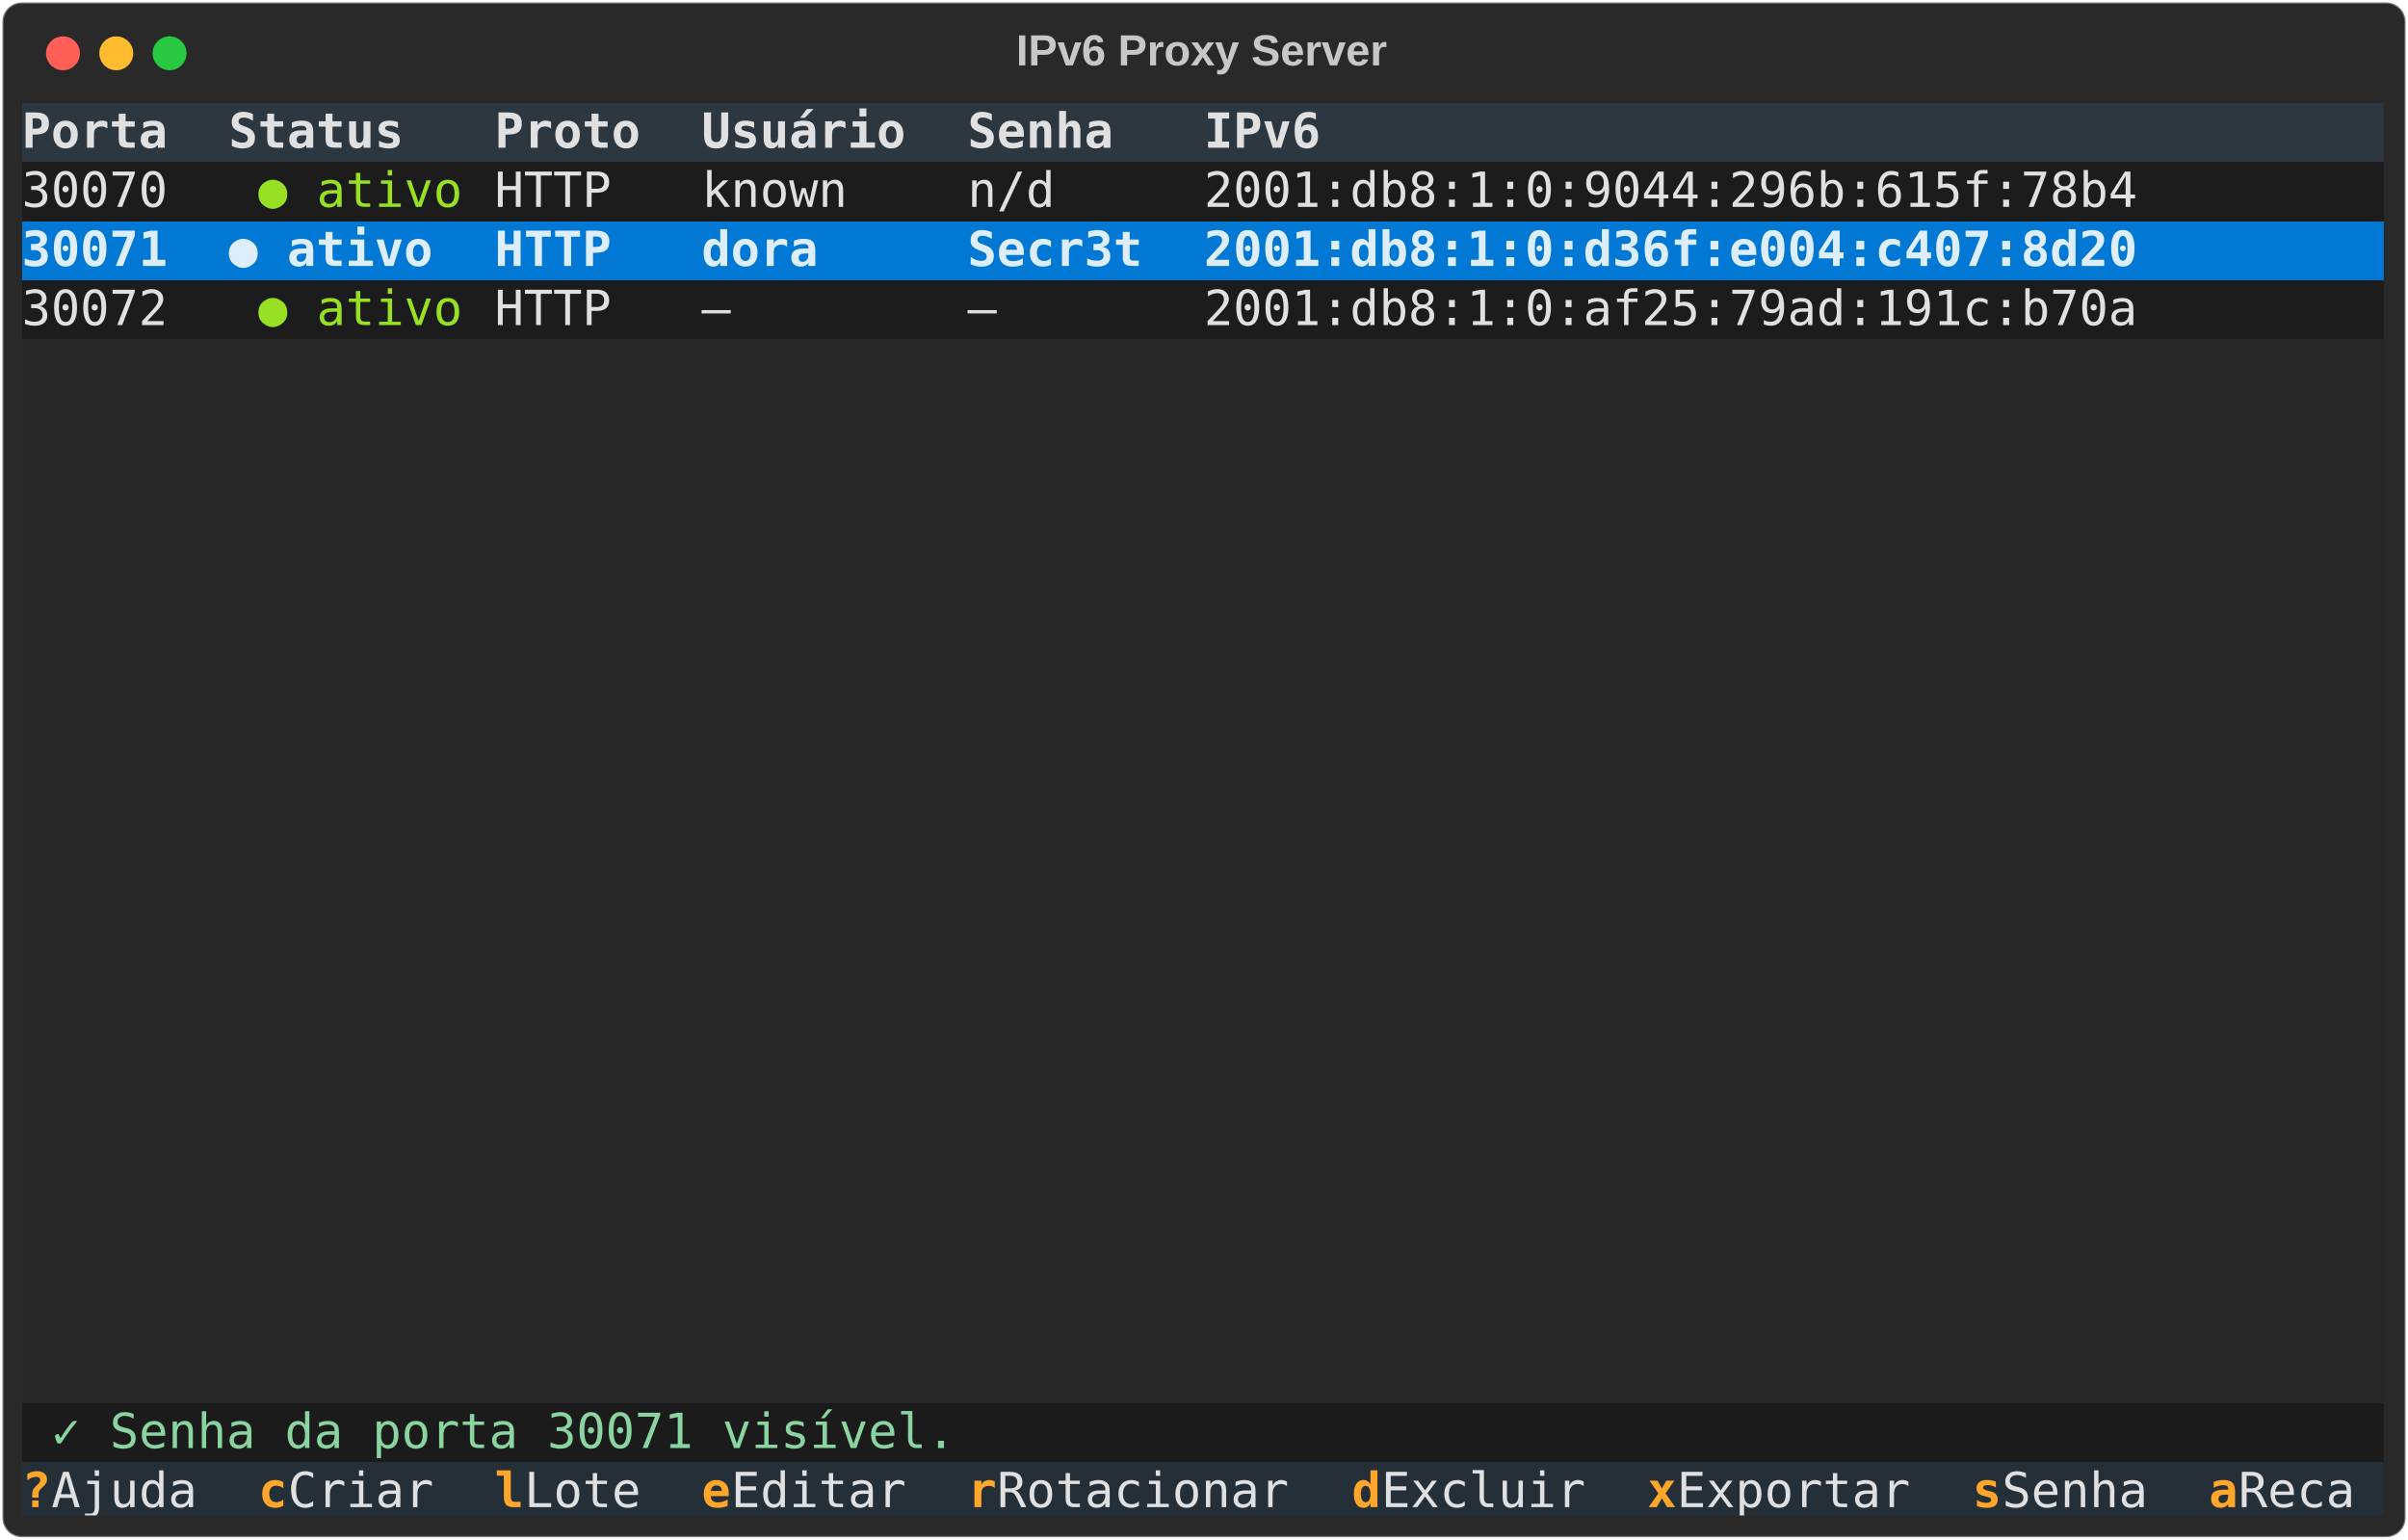
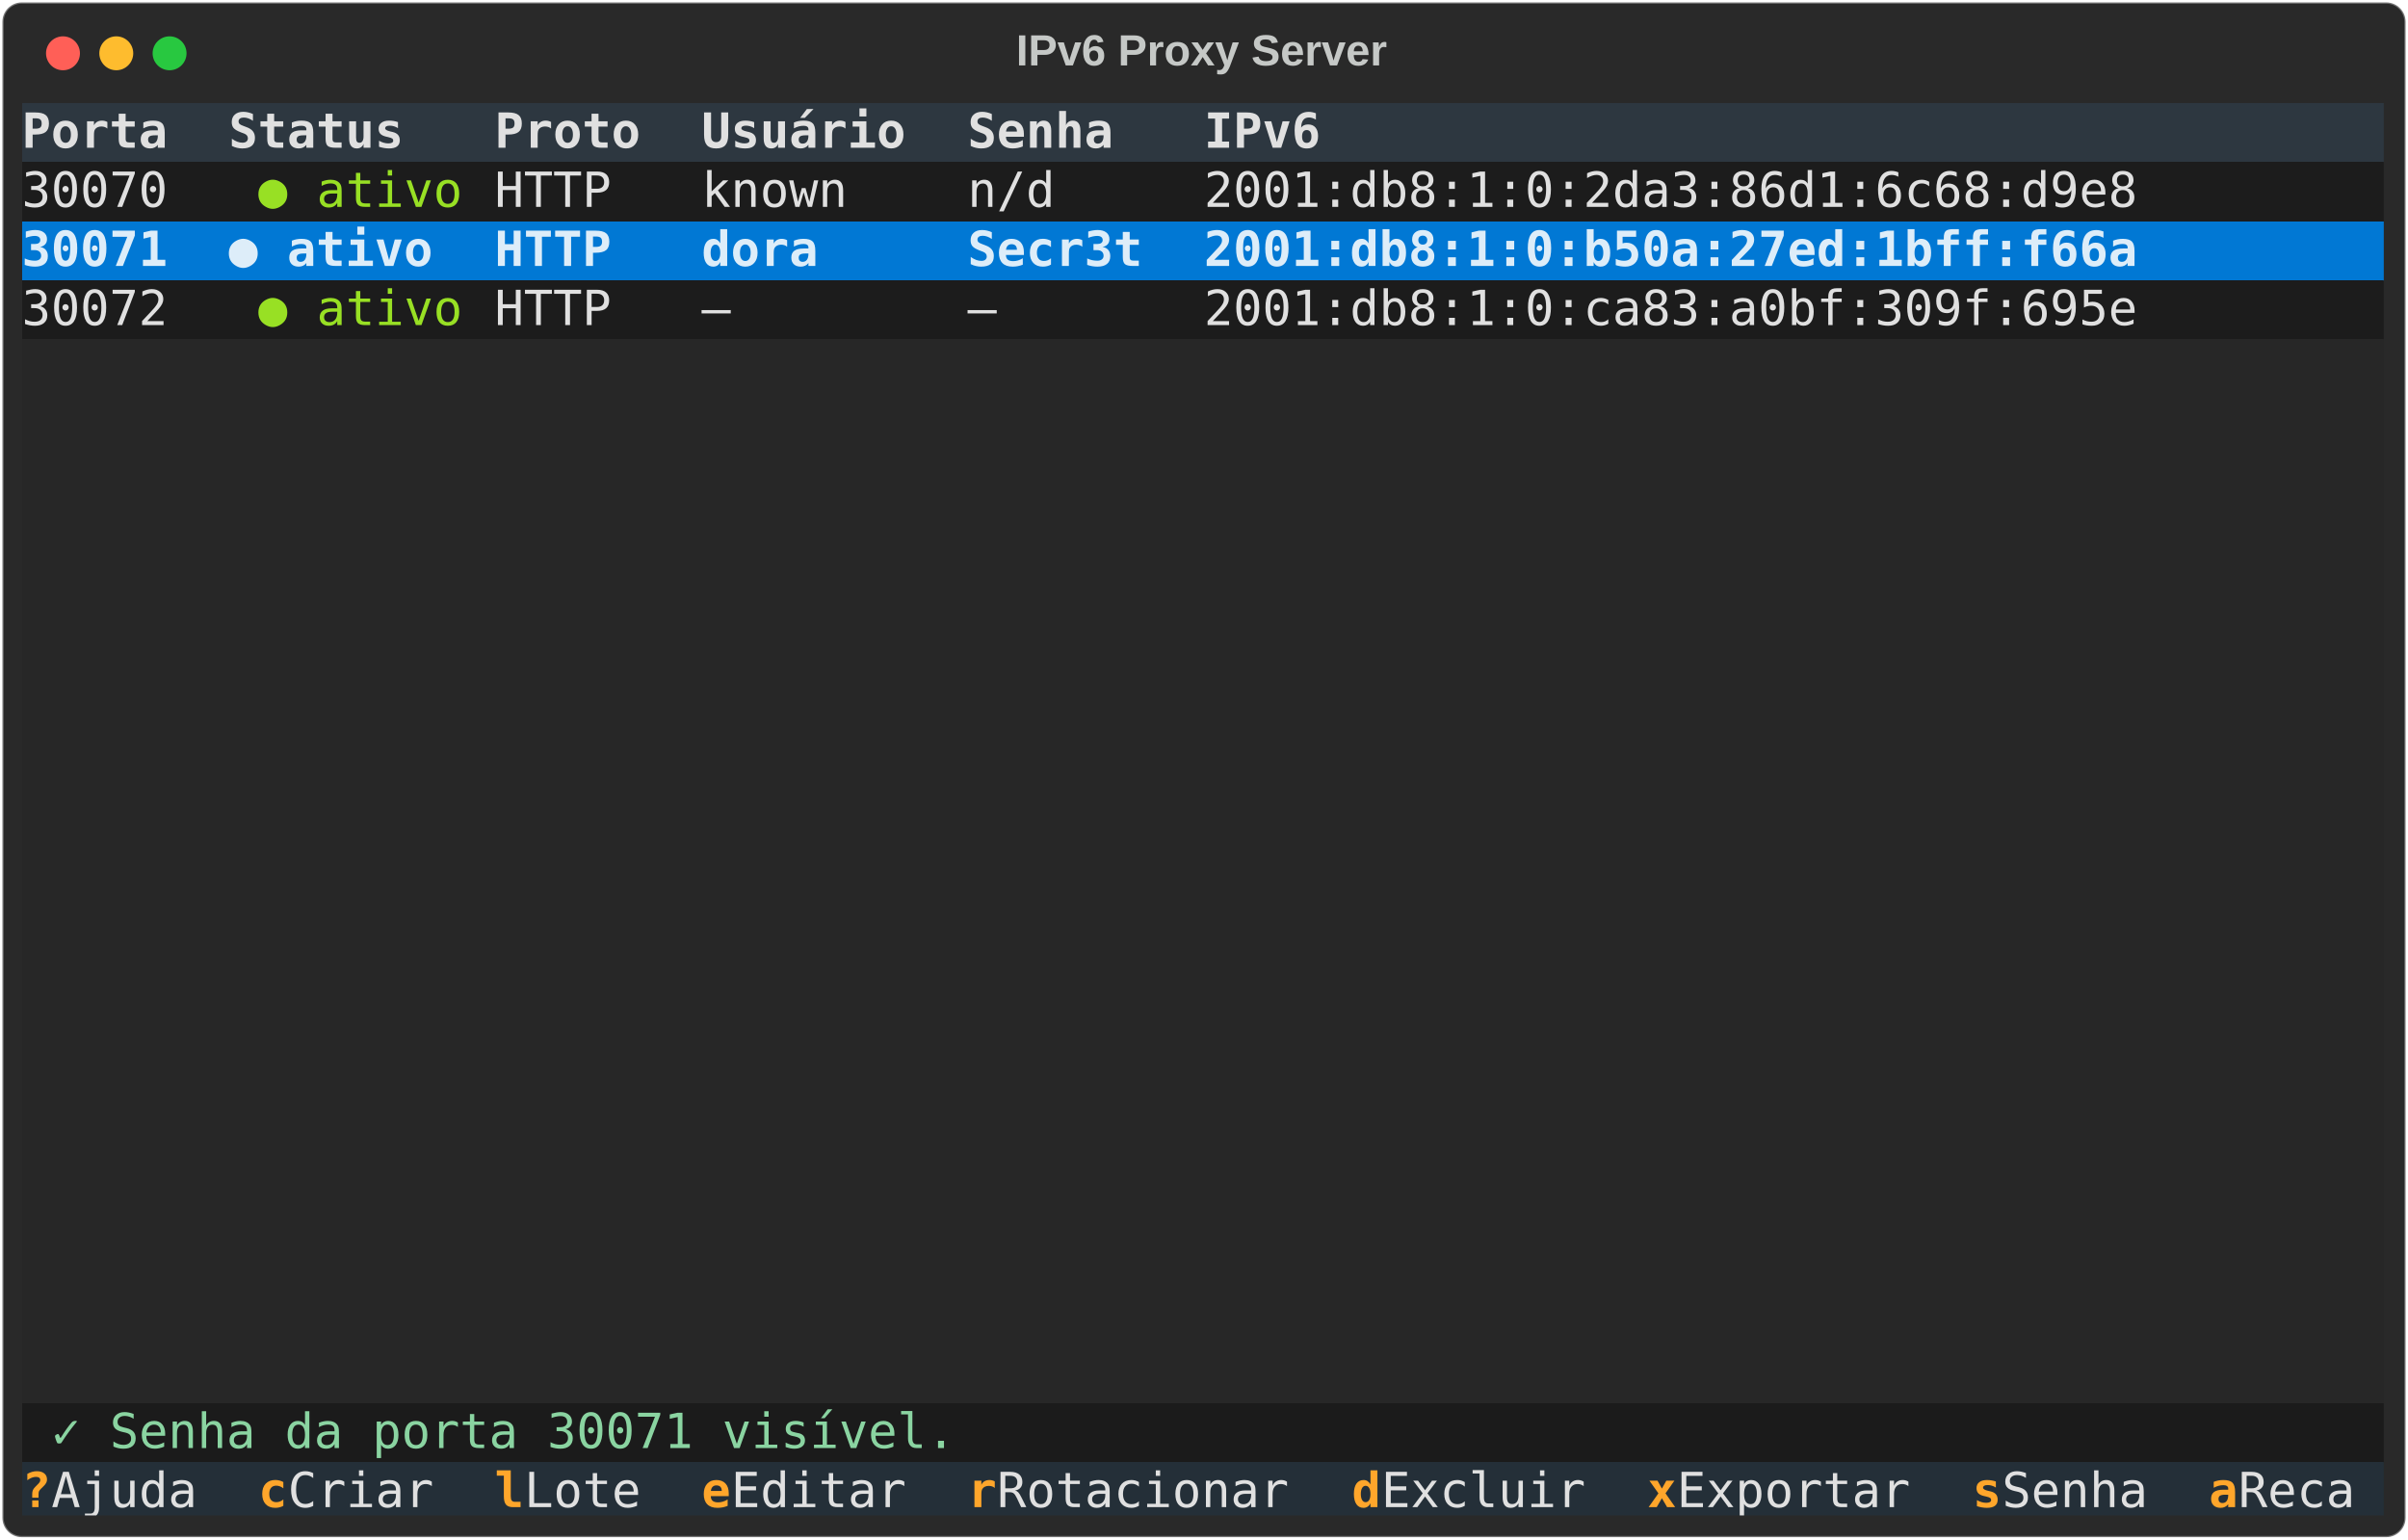
<svg xmlns="http://www.w3.org/2000/svg" class="rich-terminal" viewBox="0 0 994 635.6">
  <style>

    @font-face {
        font-family: "Fira Code";
        src: local("FiraCode-Regular"),
                url("https://cdnjs.cloudflare.com/ajax/libs/firacode/6.2.0/woff2/FiraCode-Regular.woff2") format("woff2"),
                url("https://cdnjs.cloudflare.com/ajax/libs/firacode/6.2.0/woff/FiraCode-Regular.woff") format("woff");
        font-style: normal;
        font-weight: 400;
    }
    @font-face {
        font-family: "Fira Code";
        src: local("FiraCode-Bold"),
                url("https://cdnjs.cloudflare.com/ajax/libs/firacode/6.2.0/woff2/FiraCode-Bold.woff2") format("woff2"),
                url("https://cdnjs.cloudflare.com/ajax/libs/firacode/6.2.0/woff/FiraCode-Bold.woff") format("woff");
        font-style: bold;
        font-weight: 700;
    }

-     .terminal-639075451-matrix {
+     .terminal-3568207322-matrix {
        font-family: Fira Code, monospace;
        font-size: 20px;
        line-height: 24.4px;
        font-variant-east-asian: full-width;
    }

-     .terminal-639075451-title {
+     .terminal-3568207322-title {
        font-size: 18px;
        font-weight: bold;
        font-family: arial;
    }

-     .terminal-639075451-r1 { fill: #e0e0e0;font-weight: bold }
- .terminal-639075451-r2 { fill: #c5c8c6 }
- .terminal-639075451-r3 { fill: #e0e0e0 }
- .terminal-639075451-r4 { fill: #98e024 }
- .terminal-639075451-r5 { fill: #ddedf9;font-weight: bold }
- .terminal-639075451-r6 { fill: #8ad4a1 }
- .terminal-639075451-r7 { fill: #ffa62b;font-weight: bold }
+     .terminal-3568207322-r1 { fill: #e0e0e0;font-weight: bold }
+ .terminal-3568207322-r2 { fill: #c5c8c6 }
+ .terminal-3568207322-r3 { fill: #e0e0e0 }
+ .terminal-3568207322-r4 { fill: #98e024 }
+ .terminal-3568207322-r5 { fill: #ddedf9;font-weight: bold }
+ .terminal-3568207322-r6 { fill: #8ad4a1 }
+ .terminal-3568207322-r7 { fill: #ffa62b;font-weight: bold }
    </style>
  <defs>
-     <clipPath id="terminal-639075451-clip-terminal">
+     <clipPath id="terminal-3568207322-clip-terminal">
      <rect x="0" y="0" width="975.0" height="584.6" />
    </clipPath>
-     <clipPath id="terminal-639075451-line-0">
+     <clipPath id="terminal-3568207322-line-0">
      <rect x="0" y="1.5" width="976" height="24.65" />
    </clipPath>
-     <clipPath id="terminal-639075451-line-1">
+     <clipPath id="terminal-3568207322-line-1">
      <rect x="0" y="25.9" width="976" height="24.65" />
    </clipPath>
-     <clipPath id="terminal-639075451-line-2">
+     <clipPath id="terminal-3568207322-line-2">
      <rect x="0" y="50.3" width="976" height="24.65" />
    </clipPath>
-     <clipPath id="terminal-639075451-line-3">
+     <clipPath id="terminal-3568207322-line-3">
      <rect x="0" y="74.7" width="976" height="24.65" />
    </clipPath>
-     <clipPath id="terminal-639075451-line-4">
+     <clipPath id="terminal-3568207322-line-4">
      <rect x="0" y="99.1" width="976" height="24.65" />
    </clipPath>
-     <clipPath id="terminal-639075451-line-5">
+     <clipPath id="terminal-3568207322-line-5">
      <rect x="0" y="123.5" width="976" height="24.65" />
    </clipPath>
-     <clipPath id="terminal-639075451-line-6">
+     <clipPath id="terminal-3568207322-line-6">
      <rect x="0" y="147.9" width="976" height="24.65" />
    </clipPath>
-     <clipPath id="terminal-639075451-line-7">
+     <clipPath id="terminal-3568207322-line-7">
      <rect x="0" y="172.3" width="976" height="24.65" />
    </clipPath>
-     <clipPath id="terminal-639075451-line-8">
+     <clipPath id="terminal-3568207322-line-8">
      <rect x="0" y="196.7" width="976" height="24.65" />
    </clipPath>
-     <clipPath id="terminal-639075451-line-9">
+     <clipPath id="terminal-3568207322-line-9">
      <rect x="0" y="221.1" width="976" height="24.65" />
    </clipPath>
-     <clipPath id="terminal-639075451-line-10">
+     <clipPath id="terminal-3568207322-line-10">
      <rect x="0" y="245.5" width="976" height="24.65" />
    </clipPath>
-     <clipPath id="terminal-639075451-line-11">
+     <clipPath id="terminal-3568207322-line-11">
      <rect x="0" y="269.9" width="976" height="24.65" />
    </clipPath>
-     <clipPath id="terminal-639075451-line-12">
+     <clipPath id="terminal-3568207322-line-12">
      <rect x="0" y="294.3" width="976" height="24.65" />
    </clipPath>
-     <clipPath id="terminal-639075451-line-13">
+     <clipPath id="terminal-3568207322-line-13">
      <rect x="0" y="318.7" width="976" height="24.65" />
    </clipPath>
-     <clipPath id="terminal-639075451-line-14">
+     <clipPath id="terminal-3568207322-line-14">
      <rect x="0" y="343.1" width="976" height="24.65" />
    </clipPath>
-     <clipPath id="terminal-639075451-line-15">
+     <clipPath id="terminal-3568207322-line-15">
      <rect x="0" y="367.5" width="976" height="24.65" />
    </clipPath>
-     <clipPath id="terminal-639075451-line-16">
+     <clipPath id="terminal-3568207322-line-16">
      <rect x="0" y="391.9" width="976" height="24.65" />
    </clipPath>
-     <clipPath id="terminal-639075451-line-17">
+     <clipPath id="terminal-3568207322-line-17">
      <rect x="0" y="416.3" width="976" height="24.65" />
    </clipPath>
-     <clipPath id="terminal-639075451-line-18">
+     <clipPath id="terminal-3568207322-line-18">
      <rect x="0" y="440.7" width="976" height="24.65" />
    </clipPath>
-     <clipPath id="terminal-639075451-line-19">
+     <clipPath id="terminal-3568207322-line-19">
      <rect x="0" y="465.1" width="976" height="24.65" />
    </clipPath>
-     <clipPath id="terminal-639075451-line-20">
+     <clipPath id="terminal-3568207322-line-20">
      <rect x="0" y="489.5" width="976" height="24.65" />
    </clipPath>
-     <clipPath id="terminal-639075451-line-21">
+     <clipPath id="terminal-3568207322-line-21">
      <rect x="0" y="513.9" width="976" height="24.65" />
    </clipPath>
-     <clipPath id="terminal-639075451-line-22">
+     <clipPath id="terminal-3568207322-line-22">
      <rect x="0" y="538.3" width="976" height="24.65" />
    </clipPath>
  </defs>
  <rect fill="#292929" stroke="rgba(255,255,255,0.35)" stroke-width="1" x="1" y="1" width="992" height="633.6" rx="8" />
-   <text class="terminal-639075451-title" fill="#c5c8c6" text-anchor="middle" x="496" y="27">IPv6 Proxy Server</text>
+   <text class="terminal-3568207322-title" fill="#c5c8c6" text-anchor="middle" x="496" y="27">IPv6 Proxy Server</text>
  <g transform="translate(26,22)">
    <circle cx="0" cy="0" r="7" fill="#ff5f57" />
    <circle cx="22" cy="0" r="7" fill="#febc2e" />
    <circle cx="44" cy="0" r="7" fill="#28c840" />
  </g>
-   <g transform="translate(9, 41)" clip-path="url(#terminal-639075451-clip-terminal)">
+   <g transform="translate(9, 41)" clip-path="url(#terminal-3568207322-clip-terminal)">
    <rect fill="#2d3740" x="0" y="1.5" width="85.4" height="24.65" shape-rendering="crispEdges" />
    <rect fill="#2d3740" x="85.4" y="1.5" width="109.8" height="24.65" shape-rendering="crispEdges" />
    <rect fill="#2d3740" x="195.2" y="1.5" width="85.4" height="24.65" shape-rendering="crispEdges" />
    <rect fill="#2d3740" x="280.6" y="1.5" width="109.8" height="24.65" shape-rendering="crispEdges" />
    <rect fill="#2d3740" x="390.4" y="1.5" width="97.6" height="24.65" shape-rendering="crispEdges" />
    <rect fill="#2d3740" x="488" y="1.5" width="414.8" height="24.65" shape-rendering="crispEdges" />
    <rect fill="#2d3740" x="902.8" y="1.5" width="73.2" height="24.65" shape-rendering="crispEdges" />
    <rect fill="#1c1c1c" x="0" y="25.9" width="85.4" height="24.65" shape-rendering="crispEdges" />
    <rect fill="#1c1c1c" x="85.4" y="25.9" width="12.2" height="24.65" shape-rendering="crispEdges" />
    <rect fill="#1c1c1c" x="97.6" y="25.9" width="85.4" height="24.65" shape-rendering="crispEdges" />
    <rect fill="#1c1c1c" x="183" y="25.9" width="12.2" height="24.65" shape-rendering="crispEdges" />
    <rect fill="#1c1c1c" x="195.2" y="25.9" width="85.4" height="24.65" shape-rendering="crispEdges" />
    <rect fill="#1c1c1c" x="280.6" y="25.9" width="109.8" height="24.65" shape-rendering="crispEdges" />
    <rect fill="#1c1c1c" x="390.4" y="25.9" width="97.6" height="24.65" shape-rendering="crispEdges" />
    <rect fill="#1c1c1c" x="488" y="25.9" width="414.8" height="24.65" shape-rendering="crispEdges" />
    <rect fill="#1c1c1c" x="902.8" y="25.9" width="73.2" height="24.65" shape-rendering="crispEdges" />
    <rect fill="#0178d4" x="0" y="50.3" width="85.4" height="24.65" shape-rendering="crispEdges" />
    <rect fill="#0178d4" x="85.4" y="50.3" width="109.8" height="24.65" shape-rendering="crispEdges" />
    <rect fill="#0178d4" x="195.2" y="50.3" width="85.4" height="24.65" shape-rendering="crispEdges" />
    <rect fill="#0178d4" x="280.6" y="50.3" width="109.8" height="24.65" shape-rendering="crispEdges" />
    <rect fill="#0178d4" x="390.4" y="50.3" width="97.6" height="24.65" shape-rendering="crispEdges" />
    <rect fill="#0178d4" x="488" y="50.3" width="414.8" height="24.65" shape-rendering="crispEdges" />
    <rect fill="#0178d4" x="902.8" y="50.3" width="73.2" height="24.65" shape-rendering="crispEdges" />
    <rect fill="#1c1c1c" x="0" y="74.7" width="85.4" height="24.65" shape-rendering="crispEdges" />
    <rect fill="#1c1c1c" x="85.4" y="74.7" width="12.2" height="24.65" shape-rendering="crispEdges" />
    <rect fill="#1c1c1c" x="97.6" y="74.7" width="85.4" height="24.65" shape-rendering="crispEdges" />
    <rect fill="#1c1c1c" x="183" y="74.7" width="12.2" height="24.65" shape-rendering="crispEdges" />
    <rect fill="#1c1c1c" x="195.2" y="74.7" width="85.4" height="24.65" shape-rendering="crispEdges" />
    <rect fill="#1c1c1c" x="280.6" y="74.7" width="109.8" height="24.65" shape-rendering="crispEdges" />
    <rect fill="#1c1c1c" x="390.4" y="74.7" width="97.6" height="24.65" shape-rendering="crispEdges" />
    <rect fill="#1c1c1c" x="488" y="74.7" width="414.8" height="24.65" shape-rendering="crispEdges" />
    <rect fill="#1c1c1c" x="902.8" y="74.7" width="73.2" height="24.65" shape-rendering="crispEdges" />
    <rect fill="#272727" x="0" y="99.1" width="976" height="24.65" shape-rendering="crispEdges" />
    <rect fill="#272727" x="0" y="123.5" width="976" height="24.65" shape-rendering="crispEdges" />
    <rect fill="#272727" x="0" y="147.9" width="976" height="24.65" shape-rendering="crispEdges" />
    <rect fill="#272727" x="0" y="172.3" width="976" height="24.65" shape-rendering="crispEdges" />
    <rect fill="#272727" x="0" y="196.7" width="976" height="24.65" shape-rendering="crispEdges" />
    <rect fill="#272727" x="0" y="221.1" width="976" height="24.65" shape-rendering="crispEdges" />
    <rect fill="#272727" x="0" y="245.5" width="976" height="24.65" shape-rendering="crispEdges" />
    <rect fill="#272727" x="0" y="269.9" width="976" height="24.65" shape-rendering="crispEdges" />
    <rect fill="#272727" x="0" y="294.3" width="976" height="24.65" shape-rendering="crispEdges" />
    <rect fill="#272727" x="0" y="318.7" width="976" height="24.65" shape-rendering="crispEdges" />
    <rect fill="#272727" x="0" y="343.1" width="976" height="24.65" shape-rendering="crispEdges" />
    <rect fill="#272727" x="0" y="367.5" width="976" height="24.65" shape-rendering="crispEdges" />
    <rect fill="#272727" x="0" y="391.9" width="976" height="24.65" shape-rendering="crispEdges" />
    <rect fill="#272727" x="0" y="416.3" width="976" height="24.65" shape-rendering="crispEdges" />
    <rect fill="#272727" x="0" y="440.7" width="976" height="24.65" shape-rendering="crispEdges" />
    <rect fill="#272727" x="0" y="465.1" width="976" height="24.65" shape-rendering="crispEdges" />
    <rect fill="#272727" x="0" y="489.5" width="976" height="24.65" shape-rendering="crispEdges" />
    <rect fill="#272727" x="0" y="513.9" width="976" height="24.65" shape-rendering="crispEdges" />
    <rect fill="#1b1b1b" x="0" y="538.3" width="12.2" height="24.65" shape-rendering="crispEdges" />
    <rect fill="#1b1b1b" x="12.2" y="538.3" width="378.2" height="24.65" shape-rendering="crispEdges" />
    <rect fill="#1b1b1b" x="390.4" y="538.3" width="573.4" height="24.65" shape-rendering="crispEdges" />
    <rect fill="#1b1b1b" x="963.8" y="538.3" width="12.2" height="24.65" shape-rendering="crispEdges" />
    <rect fill="#242f38" x="0" y="562.7" width="12.2" height="24.65" shape-rendering="crispEdges" />
    <rect fill="#242f38" x="12.2" y="562.7" width="73.2" height="24.65" shape-rendering="crispEdges" />
    <rect fill="#242f38" x="85.4" y="562.7" width="12.2" height="24.65" shape-rendering="crispEdges" />
    <rect fill="#242f38" x="97.6" y="562.7" width="12.2" height="24.65" shape-rendering="crispEdges" />
    <rect fill="#242f38" x="109.8" y="562.7" width="73.2" height="24.65" shape-rendering="crispEdges" />
    <rect fill="#242f38" x="183" y="562.7" width="12.2" height="24.65" shape-rendering="crispEdges" />
    <rect fill="#242f38" x="195.2" y="562.7" width="12.2" height="24.65" shape-rendering="crispEdges" />
    <rect fill="#242f38" x="207.4" y="562.7" width="61" height="24.65" shape-rendering="crispEdges" />
    <rect fill="#242f38" x="268.4" y="562.7" width="12.2" height="24.65" shape-rendering="crispEdges" />
    <rect fill="#242f38" x="280.6" y="562.7" width="12.2" height="24.65" shape-rendering="crispEdges" />
    <rect fill="#242f38" x="292.8" y="562.7" width="85.4" height="24.65" shape-rendering="crispEdges" />
    <rect fill="#242f38" x="378.2" y="562.7" width="12.2" height="24.65" shape-rendering="crispEdges" />
    <rect fill="#242f38" x="390.4" y="562.7" width="12.2" height="24.65" shape-rendering="crispEdges" />
    <rect fill="#242f38" x="402.6" y="562.7" width="134.2" height="24.65" shape-rendering="crispEdges" />
    <rect fill="#242f38" x="536.8" y="562.7" width="12.2" height="24.65" shape-rendering="crispEdges" />
    <rect fill="#242f38" x="549" y="562.7" width="12.2" height="24.65" shape-rendering="crispEdges" />
    <rect fill="#242f38" x="561.2" y="562.7" width="97.6" height="24.65" shape-rendering="crispEdges" />
    <rect fill="#242f38" x="658.8" y="562.7" width="12.2" height="24.65" shape-rendering="crispEdges" />
    <rect fill="#242f38" x="671" y="562.7" width="12.2" height="24.65" shape-rendering="crispEdges" />
    <rect fill="#242f38" x="683.2" y="562.7" width="109.8" height="24.65" shape-rendering="crispEdges" />
    <rect fill="#242f38" x="793" y="562.7" width="12.2" height="24.65" shape-rendering="crispEdges" />
    <rect fill="#242f38" x="805.2" y="562.7" width="12.2" height="24.65" shape-rendering="crispEdges" />
    <rect fill="#242f38" x="817.4" y="562.7" width="73.2" height="24.65" shape-rendering="crispEdges" />
    <rect fill="#242f38" x="890.6" y="562.7" width="12.2" height="24.65" shape-rendering="crispEdges" />
    <rect fill="#242f38" x="902.8" y="562.7" width="12.2" height="24.65" shape-rendering="crispEdges" />
    <rect fill="#242f38" x="915" y="562.7" width="61" height="24.65" shape-rendering="crispEdges" />
-     <g class="terminal-639075451-matrix">
-       <text class="terminal-639075451-r1" x="0" y="20" textLength="85.4" clip-path="url(#terminal-639075451-line-0)"> Porta </text>
-       <text class="terminal-639075451-r1" x="85.4" y="20" textLength="109.8" clip-path="url(#terminal-639075451-line-0)"> Status  </text>
-       <text class="terminal-639075451-r1" x="195.2" y="20" textLength="85.4" clip-path="url(#terminal-639075451-line-0)"> Proto </text>
-       <text class="terminal-639075451-r1" x="280.6" y="20" textLength="109.8" clip-path="url(#terminal-639075451-line-0)"> Usuário </text>
-       <text class="terminal-639075451-r1" x="390.4" y="20" textLength="97.6" clip-path="url(#terminal-639075451-line-0)"> Senha  </text>
-       <text class="terminal-639075451-r1" x="488" y="20" textLength="414.8" clip-path="url(#terminal-639075451-line-0)"> IPv6                             </text>
-       <text class="terminal-639075451-r2" x="976" y="20" textLength="12.2" clip-path="url(#terminal-639075451-line-0)">
- </text>
-       <text class="terminal-639075451-r3" x="0" y="44.4" textLength="85.4" clip-path="url(#terminal-639075451-line-1)"> 30070 </text>
-       <text class="terminal-639075451-r4" x="97.6" y="44.4" textLength="85.4" clip-path="url(#terminal-639075451-line-1)">● ativo</text>
-       <text class="terminal-639075451-r3" x="195.2" y="44.4" textLength="85.4" clip-path="url(#terminal-639075451-line-1)"> HTTP  </text>
-       <text class="terminal-639075451-r3" x="280.6" y="44.4" textLength="109.8" clip-path="url(#terminal-639075451-line-1)"> known   </text>
-       <text class="terminal-639075451-r3" x="390.4" y="44.4" textLength="97.6" clip-path="url(#terminal-639075451-line-1)"> n/d    </text>
-       <text class="terminal-639075451-r3" x="488" y="44.4" textLength="414.8" clip-path="url(#terminal-639075451-line-1)"> 2001:db8:1:0:9044:296b:615f:78b4 </text>
-       <text class="terminal-639075451-r2" x="976" y="44.4" textLength="12.2" clip-path="url(#terminal-639075451-line-1)">
- </text>
-       <text class="terminal-639075451-r5" x="0" y="68.8" textLength="85.4" clip-path="url(#terminal-639075451-line-2)"> 30071 </text>
-       <text class="terminal-639075451-r5" x="85.4" y="68.8" textLength="109.8" clip-path="url(#terminal-639075451-line-2)"> ● ativo </text>
-       <text class="terminal-639075451-r5" x="195.2" y="68.8" textLength="85.4" clip-path="url(#terminal-639075451-line-2)"> HTTP  </text>
-       <text class="terminal-639075451-r5" x="280.6" y="68.8" textLength="109.8" clip-path="url(#terminal-639075451-line-2)"> dora    </text>
-       <text class="terminal-639075451-r5" x="390.4" y="68.8" textLength="97.6" clip-path="url(#terminal-639075451-line-2)"> Secr3t </text>
-       <text class="terminal-639075451-r5" x="488" y="68.8" textLength="414.8" clip-path="url(#terminal-639075451-line-2)"> 2001:db8:1:0:d36f:e004:c407:8d20 </text>
-       <text class="terminal-639075451-r2" x="976" y="68.8" textLength="12.2" clip-path="url(#terminal-639075451-line-2)">
- </text>
-       <text class="terminal-639075451-r3" x="0" y="93.2" textLength="85.4" clip-path="url(#terminal-639075451-line-3)"> 30072 </text>
-       <text class="terminal-639075451-r4" x="97.6" y="93.2" textLength="85.4" clip-path="url(#terminal-639075451-line-3)">● ativo</text>
-       <text class="terminal-639075451-r3" x="195.2" y="93.2" textLength="85.4" clip-path="url(#terminal-639075451-line-3)"> HTTP  </text>
-       <text class="terminal-639075451-r3" x="280.6" y="93.2" textLength="109.8" clip-path="url(#terminal-639075451-line-3)"> —       </text>
-       <text class="terminal-639075451-r3" x="390.4" y="93.2" textLength="97.6" clip-path="url(#terminal-639075451-line-3)"> —      </text>
-       <text class="terminal-639075451-r3" x="488" y="93.2" textLength="414.8" clip-path="url(#terminal-639075451-line-3)"> 2001:db8:1:0:af25:79ad:191c:b70a </text>
-       <text class="terminal-639075451-r2" x="976" y="93.2" textLength="12.2" clip-path="url(#terminal-639075451-line-3)">
- </text>
-       <text class="terminal-639075451-r2" x="976" y="117.6" textLength="12.2" clip-path="url(#terminal-639075451-line-4)">
- </text>
-       <text class="terminal-639075451-r2" x="976" y="142" textLength="12.2" clip-path="url(#terminal-639075451-line-5)">
- </text>
-       <text class="terminal-639075451-r2" x="976" y="166.4" textLength="12.2" clip-path="url(#terminal-639075451-line-6)">
- </text>
-       <text class="terminal-639075451-r2" x="976" y="190.8" textLength="12.2" clip-path="url(#terminal-639075451-line-7)">
- </text>
-       <text class="terminal-639075451-r2" x="976" y="215.2" textLength="12.2" clip-path="url(#terminal-639075451-line-8)">
- </text>
-       <text class="terminal-639075451-r2" x="976" y="239.6" textLength="12.2" clip-path="url(#terminal-639075451-line-9)">
- </text>
-       <text class="terminal-639075451-r2" x="976" y="264" textLength="12.2" clip-path="url(#terminal-639075451-line-10)">
- </text>
-       <text class="terminal-639075451-r2" x="976" y="288.4" textLength="12.2" clip-path="url(#terminal-639075451-line-11)">
- </text>
-       <text class="terminal-639075451-r2" x="976" y="312.8" textLength="12.2" clip-path="url(#terminal-639075451-line-12)">
- </text>
-       <text class="terminal-639075451-r2" x="976" y="337.2" textLength="12.2" clip-path="url(#terminal-639075451-line-13)">
- </text>
-       <text class="terminal-639075451-r2" x="976" y="361.6" textLength="12.2" clip-path="url(#terminal-639075451-line-14)">
- </text>
-       <text class="terminal-639075451-r2" x="976" y="386" textLength="12.2" clip-path="url(#terminal-639075451-line-15)">
- </text>
-       <text class="terminal-639075451-r2" x="976" y="410.4" textLength="12.2" clip-path="url(#terminal-639075451-line-16)">
- </text>
-       <text class="terminal-639075451-r2" x="976" y="434.8" textLength="12.2" clip-path="url(#terminal-639075451-line-17)">
- </text>
-       <text class="terminal-639075451-r2" x="976" y="459.2" textLength="12.2" clip-path="url(#terminal-639075451-line-18)">
- </text>
-       <text class="terminal-639075451-r2" x="976" y="483.6" textLength="12.2" clip-path="url(#terminal-639075451-line-19)">
- </text>
-       <text class="terminal-639075451-r2" x="976" y="508" textLength="12.2" clip-path="url(#terminal-639075451-line-20)">
- </text>
-       <text class="terminal-639075451-r2" x="976" y="532.4" textLength="12.2" clip-path="url(#terminal-639075451-line-21)">
- </text>
-       <text class="terminal-639075451-r6" x="12.2" y="556.8" textLength="378.2" clip-path="url(#terminal-639075451-line-22)">✓ Senha da porta 30071 visível.</text>
-       <text class="terminal-639075451-r2" x="976" y="556.8" textLength="12.2" clip-path="url(#terminal-639075451-line-22)">
- </text>
-       <text class="terminal-639075451-r7" x="0" y="581.2" textLength="12.2" clip-path="url(#terminal-639075451-line-23)">?</text>
-       <text class="terminal-639075451-r3" x="12.2" y="581.2" textLength="73.2" clip-path="url(#terminal-639075451-line-23)"> Ajuda</text>
-       <text class="terminal-639075451-r7" x="97.6" y="581.2" textLength="12.2" clip-path="url(#terminal-639075451-line-23)">c</text>
-       <text class="terminal-639075451-r3" x="109.8" y="581.2" textLength="73.2" clip-path="url(#terminal-639075451-line-23)"> Criar</text>
-       <text class="terminal-639075451-r7" x="195.2" y="581.2" textLength="12.2" clip-path="url(#terminal-639075451-line-23)">l</text>
-       <text class="terminal-639075451-r3" x="207.4" y="581.2" textLength="61" clip-path="url(#terminal-639075451-line-23)"> Lote</text>
-       <text class="terminal-639075451-r7" x="280.6" y="581.2" textLength="12.2" clip-path="url(#terminal-639075451-line-23)">e</text>
-       <text class="terminal-639075451-r3" x="292.8" y="581.2" textLength="85.4" clip-path="url(#terminal-639075451-line-23)"> Editar</text>
-       <text class="terminal-639075451-r7" x="390.4" y="581.2" textLength="12.2" clip-path="url(#terminal-639075451-line-23)">r</text>
-       <text class="terminal-639075451-r3" x="402.6" y="581.2" textLength="134.2" clip-path="url(#terminal-639075451-line-23)"> Rotacionar</text>
-       <text class="terminal-639075451-r7" x="549" y="581.2" textLength="12.2" clip-path="url(#terminal-639075451-line-23)">d</text>
-       <text class="terminal-639075451-r3" x="561.2" y="581.2" textLength="97.6" clip-path="url(#terminal-639075451-line-23)"> Excluir</text>
-       <text class="terminal-639075451-r7" x="671" y="581.2" textLength="12.2" clip-path="url(#terminal-639075451-line-23)">x</text>
-       <text class="terminal-639075451-r3" x="683.2" y="581.2" textLength="109.8" clip-path="url(#terminal-639075451-line-23)"> Exportar</text>
-       <text class="terminal-639075451-r7" x="805.2" y="581.2" textLength="12.2" clip-path="url(#terminal-639075451-line-23)">s</text>
-       <text class="terminal-639075451-r3" x="817.4" y="581.2" textLength="73.2" clip-path="url(#terminal-639075451-line-23)"> Senha</text>
-       <text class="terminal-639075451-r7" x="902.8" y="581.2" textLength="12.2" clip-path="url(#terminal-639075451-line-23)">a</text>
-       <text class="terminal-639075451-r3" x="915" y="581.2" textLength="61" clip-path="url(#terminal-639075451-line-23)"> Reca</text>
+     <g class="terminal-3568207322-matrix">
+       <text class="terminal-3568207322-r1" x="0" y="20" textLength="85.4" clip-path="url(#terminal-3568207322-line-0)"> Porta </text>
+       <text class="terminal-3568207322-r1" x="85.4" y="20" textLength="109.8" clip-path="url(#terminal-3568207322-line-0)"> Status  </text>
+       <text class="terminal-3568207322-r1" x="195.2" y="20" textLength="85.4" clip-path="url(#terminal-3568207322-line-0)"> Proto </text>
+       <text class="terminal-3568207322-r1" x="280.6" y="20" textLength="109.8" clip-path="url(#terminal-3568207322-line-0)"> Usuário </text>
+       <text class="terminal-3568207322-r1" x="390.4" y="20" textLength="97.6" clip-path="url(#terminal-3568207322-line-0)"> Senha  </text>
+       <text class="terminal-3568207322-r1" x="488" y="20" textLength="414.8" clip-path="url(#terminal-3568207322-line-0)"> IPv6                             </text>
+       <text class="terminal-3568207322-r2" x="976" y="20" textLength="12.2" clip-path="url(#terminal-3568207322-line-0)">
+ </text>
+       <text class="terminal-3568207322-r3" x="0" y="44.4" textLength="85.4" clip-path="url(#terminal-3568207322-line-1)"> 30070 </text>
+       <text class="terminal-3568207322-r4" x="97.6" y="44.4" textLength="85.4" clip-path="url(#terminal-3568207322-line-1)">● ativo</text>
+       <text class="terminal-3568207322-r3" x="195.2" y="44.4" textLength="85.4" clip-path="url(#terminal-3568207322-line-1)"> HTTP  </text>
+       <text class="terminal-3568207322-r3" x="280.6" y="44.4" textLength="109.8" clip-path="url(#terminal-3568207322-line-1)"> known   </text>
+       <text class="terminal-3568207322-r3" x="390.4" y="44.4" textLength="97.6" clip-path="url(#terminal-3568207322-line-1)"> n/d    </text>
+       <text class="terminal-3568207322-r3" x="488" y="44.4" textLength="414.8" clip-path="url(#terminal-3568207322-line-1)"> 2001:db8:1:0:2da3:86d1:6c68:d9e8 </text>
+       <text class="terminal-3568207322-r2" x="976" y="44.4" textLength="12.2" clip-path="url(#terminal-3568207322-line-1)">
+ </text>
+       <text class="terminal-3568207322-r5" x="0" y="68.8" textLength="85.4" clip-path="url(#terminal-3568207322-line-2)"> 30071 </text>
+       <text class="terminal-3568207322-r5" x="85.4" y="68.8" textLength="109.8" clip-path="url(#terminal-3568207322-line-2)"> ● ativo </text>
+       <text class="terminal-3568207322-r5" x="195.2" y="68.8" textLength="85.4" clip-path="url(#terminal-3568207322-line-2)"> HTTP  </text>
+       <text class="terminal-3568207322-r5" x="280.6" y="68.8" textLength="109.8" clip-path="url(#terminal-3568207322-line-2)"> dora    </text>
+       <text class="terminal-3568207322-r5" x="390.4" y="68.8" textLength="97.6" clip-path="url(#terminal-3568207322-line-2)"> Secr3t </text>
+       <text class="terminal-3568207322-r5" x="488" y="68.8" textLength="414.8" clip-path="url(#terminal-3568207322-line-2)"> 2001:db8:1:0:b50a:27ed:1bff:f66a </text>
+       <text class="terminal-3568207322-r2" x="976" y="68.8" textLength="12.2" clip-path="url(#terminal-3568207322-line-2)">
+ </text>
+       <text class="terminal-3568207322-r3" x="0" y="93.2" textLength="85.4" clip-path="url(#terminal-3568207322-line-3)"> 30072 </text>
+       <text class="terminal-3568207322-r4" x="97.6" y="93.2" textLength="85.4" clip-path="url(#terminal-3568207322-line-3)">● ativo</text>
+       <text class="terminal-3568207322-r3" x="195.2" y="93.2" textLength="85.4" clip-path="url(#terminal-3568207322-line-3)"> HTTP  </text>
+       <text class="terminal-3568207322-r3" x="280.6" y="93.2" textLength="109.8" clip-path="url(#terminal-3568207322-line-3)"> —       </text>
+       <text class="terminal-3568207322-r3" x="390.4" y="93.2" textLength="97.6" clip-path="url(#terminal-3568207322-line-3)"> —      </text>
+       <text class="terminal-3568207322-r3" x="488" y="93.2" textLength="414.8" clip-path="url(#terminal-3568207322-line-3)"> 2001:db8:1:0:ca83:a0bf:309f:695e </text>
+       <text class="terminal-3568207322-r2" x="976" y="93.2" textLength="12.2" clip-path="url(#terminal-3568207322-line-3)">
+ </text>
+       <text class="terminal-3568207322-r2" x="976" y="117.6" textLength="12.2" clip-path="url(#terminal-3568207322-line-4)">
+ </text>
+       <text class="terminal-3568207322-r2" x="976" y="142" textLength="12.2" clip-path="url(#terminal-3568207322-line-5)">
+ </text>
+       <text class="terminal-3568207322-r2" x="976" y="166.4" textLength="12.2" clip-path="url(#terminal-3568207322-line-6)">
+ </text>
+       <text class="terminal-3568207322-r2" x="976" y="190.8" textLength="12.2" clip-path="url(#terminal-3568207322-line-7)">
+ </text>
+       <text class="terminal-3568207322-r2" x="976" y="215.2" textLength="12.2" clip-path="url(#terminal-3568207322-line-8)">
+ </text>
+       <text class="terminal-3568207322-r2" x="976" y="239.6" textLength="12.2" clip-path="url(#terminal-3568207322-line-9)">
+ </text>
+       <text class="terminal-3568207322-r2" x="976" y="264" textLength="12.2" clip-path="url(#terminal-3568207322-line-10)">
+ </text>
+       <text class="terminal-3568207322-r2" x="976" y="288.4" textLength="12.2" clip-path="url(#terminal-3568207322-line-11)">
+ </text>
+       <text class="terminal-3568207322-r2" x="976" y="312.8" textLength="12.2" clip-path="url(#terminal-3568207322-line-12)">
+ </text>
+       <text class="terminal-3568207322-r2" x="976" y="337.2" textLength="12.2" clip-path="url(#terminal-3568207322-line-13)">
+ </text>
+       <text class="terminal-3568207322-r2" x="976" y="361.6" textLength="12.2" clip-path="url(#terminal-3568207322-line-14)">
+ </text>
+       <text class="terminal-3568207322-r2" x="976" y="386" textLength="12.2" clip-path="url(#terminal-3568207322-line-15)">
+ </text>
+       <text class="terminal-3568207322-r2" x="976" y="410.4" textLength="12.2" clip-path="url(#terminal-3568207322-line-16)">
+ </text>
+       <text class="terminal-3568207322-r2" x="976" y="434.8" textLength="12.2" clip-path="url(#terminal-3568207322-line-17)">
+ </text>
+       <text class="terminal-3568207322-r2" x="976" y="459.2" textLength="12.2" clip-path="url(#terminal-3568207322-line-18)">
+ </text>
+       <text class="terminal-3568207322-r2" x="976" y="483.6" textLength="12.2" clip-path="url(#terminal-3568207322-line-19)">
+ </text>
+       <text class="terminal-3568207322-r2" x="976" y="508" textLength="12.2" clip-path="url(#terminal-3568207322-line-20)">
+ </text>
+       <text class="terminal-3568207322-r2" x="976" y="532.4" textLength="12.2" clip-path="url(#terminal-3568207322-line-21)">
+ </text>
+       <text class="terminal-3568207322-r6" x="12.2" y="556.8" textLength="378.2" clip-path="url(#terminal-3568207322-line-22)">✓ Senha da porta 30071 visível.</text>
+       <text class="terminal-3568207322-r2" x="976" y="556.8" textLength="12.2" clip-path="url(#terminal-3568207322-line-22)">
+ </text>
+       <text class="terminal-3568207322-r7" x="0" y="581.2" textLength="12.2" clip-path="url(#terminal-3568207322-line-23)">?</text>
+       <text class="terminal-3568207322-r3" x="12.2" y="581.2" textLength="73.2" clip-path="url(#terminal-3568207322-line-23)"> Ajuda</text>
+       <text class="terminal-3568207322-r7" x="97.6" y="581.2" textLength="12.2" clip-path="url(#terminal-3568207322-line-23)">c</text>
+       <text class="terminal-3568207322-r3" x="109.8" y="581.2" textLength="73.2" clip-path="url(#terminal-3568207322-line-23)"> Criar</text>
+       <text class="terminal-3568207322-r7" x="195.2" y="581.2" textLength="12.2" clip-path="url(#terminal-3568207322-line-23)">l</text>
+       <text class="terminal-3568207322-r3" x="207.4" y="581.2" textLength="61" clip-path="url(#terminal-3568207322-line-23)"> Lote</text>
+       <text class="terminal-3568207322-r7" x="280.6" y="581.2" textLength="12.2" clip-path="url(#terminal-3568207322-line-23)">e</text>
+       <text class="terminal-3568207322-r3" x="292.8" y="581.2" textLength="85.4" clip-path="url(#terminal-3568207322-line-23)"> Editar</text>
+       <text class="terminal-3568207322-r7" x="390.4" y="581.2" textLength="12.2" clip-path="url(#terminal-3568207322-line-23)">r</text>
+       <text class="terminal-3568207322-r3" x="402.6" y="581.2" textLength="134.2" clip-path="url(#terminal-3568207322-line-23)"> Rotacionar</text>
+       <text class="terminal-3568207322-r7" x="549" y="581.2" textLength="12.2" clip-path="url(#terminal-3568207322-line-23)">d</text>
+       <text class="terminal-3568207322-r3" x="561.2" y="581.2" textLength="97.6" clip-path="url(#terminal-3568207322-line-23)"> Excluir</text>
+       <text class="terminal-3568207322-r7" x="671" y="581.2" textLength="12.2" clip-path="url(#terminal-3568207322-line-23)">x</text>
+       <text class="terminal-3568207322-r3" x="683.2" y="581.2" textLength="109.8" clip-path="url(#terminal-3568207322-line-23)"> Exportar</text>
+       <text class="terminal-3568207322-r7" x="805.2" y="581.2" textLength="12.2" clip-path="url(#terminal-3568207322-line-23)">s</text>
+       <text class="terminal-3568207322-r3" x="817.4" y="581.2" textLength="73.2" clip-path="url(#terminal-3568207322-line-23)"> Senha</text>
+       <text class="terminal-3568207322-r7" x="902.8" y="581.2" textLength="12.2" clip-path="url(#terminal-3568207322-line-23)">a</text>
+       <text class="terminal-3568207322-r3" x="915" y="581.2" textLength="61" clip-path="url(#terminal-3568207322-line-23)"> Reca</text>
    </g>
  </g>
</svg>
